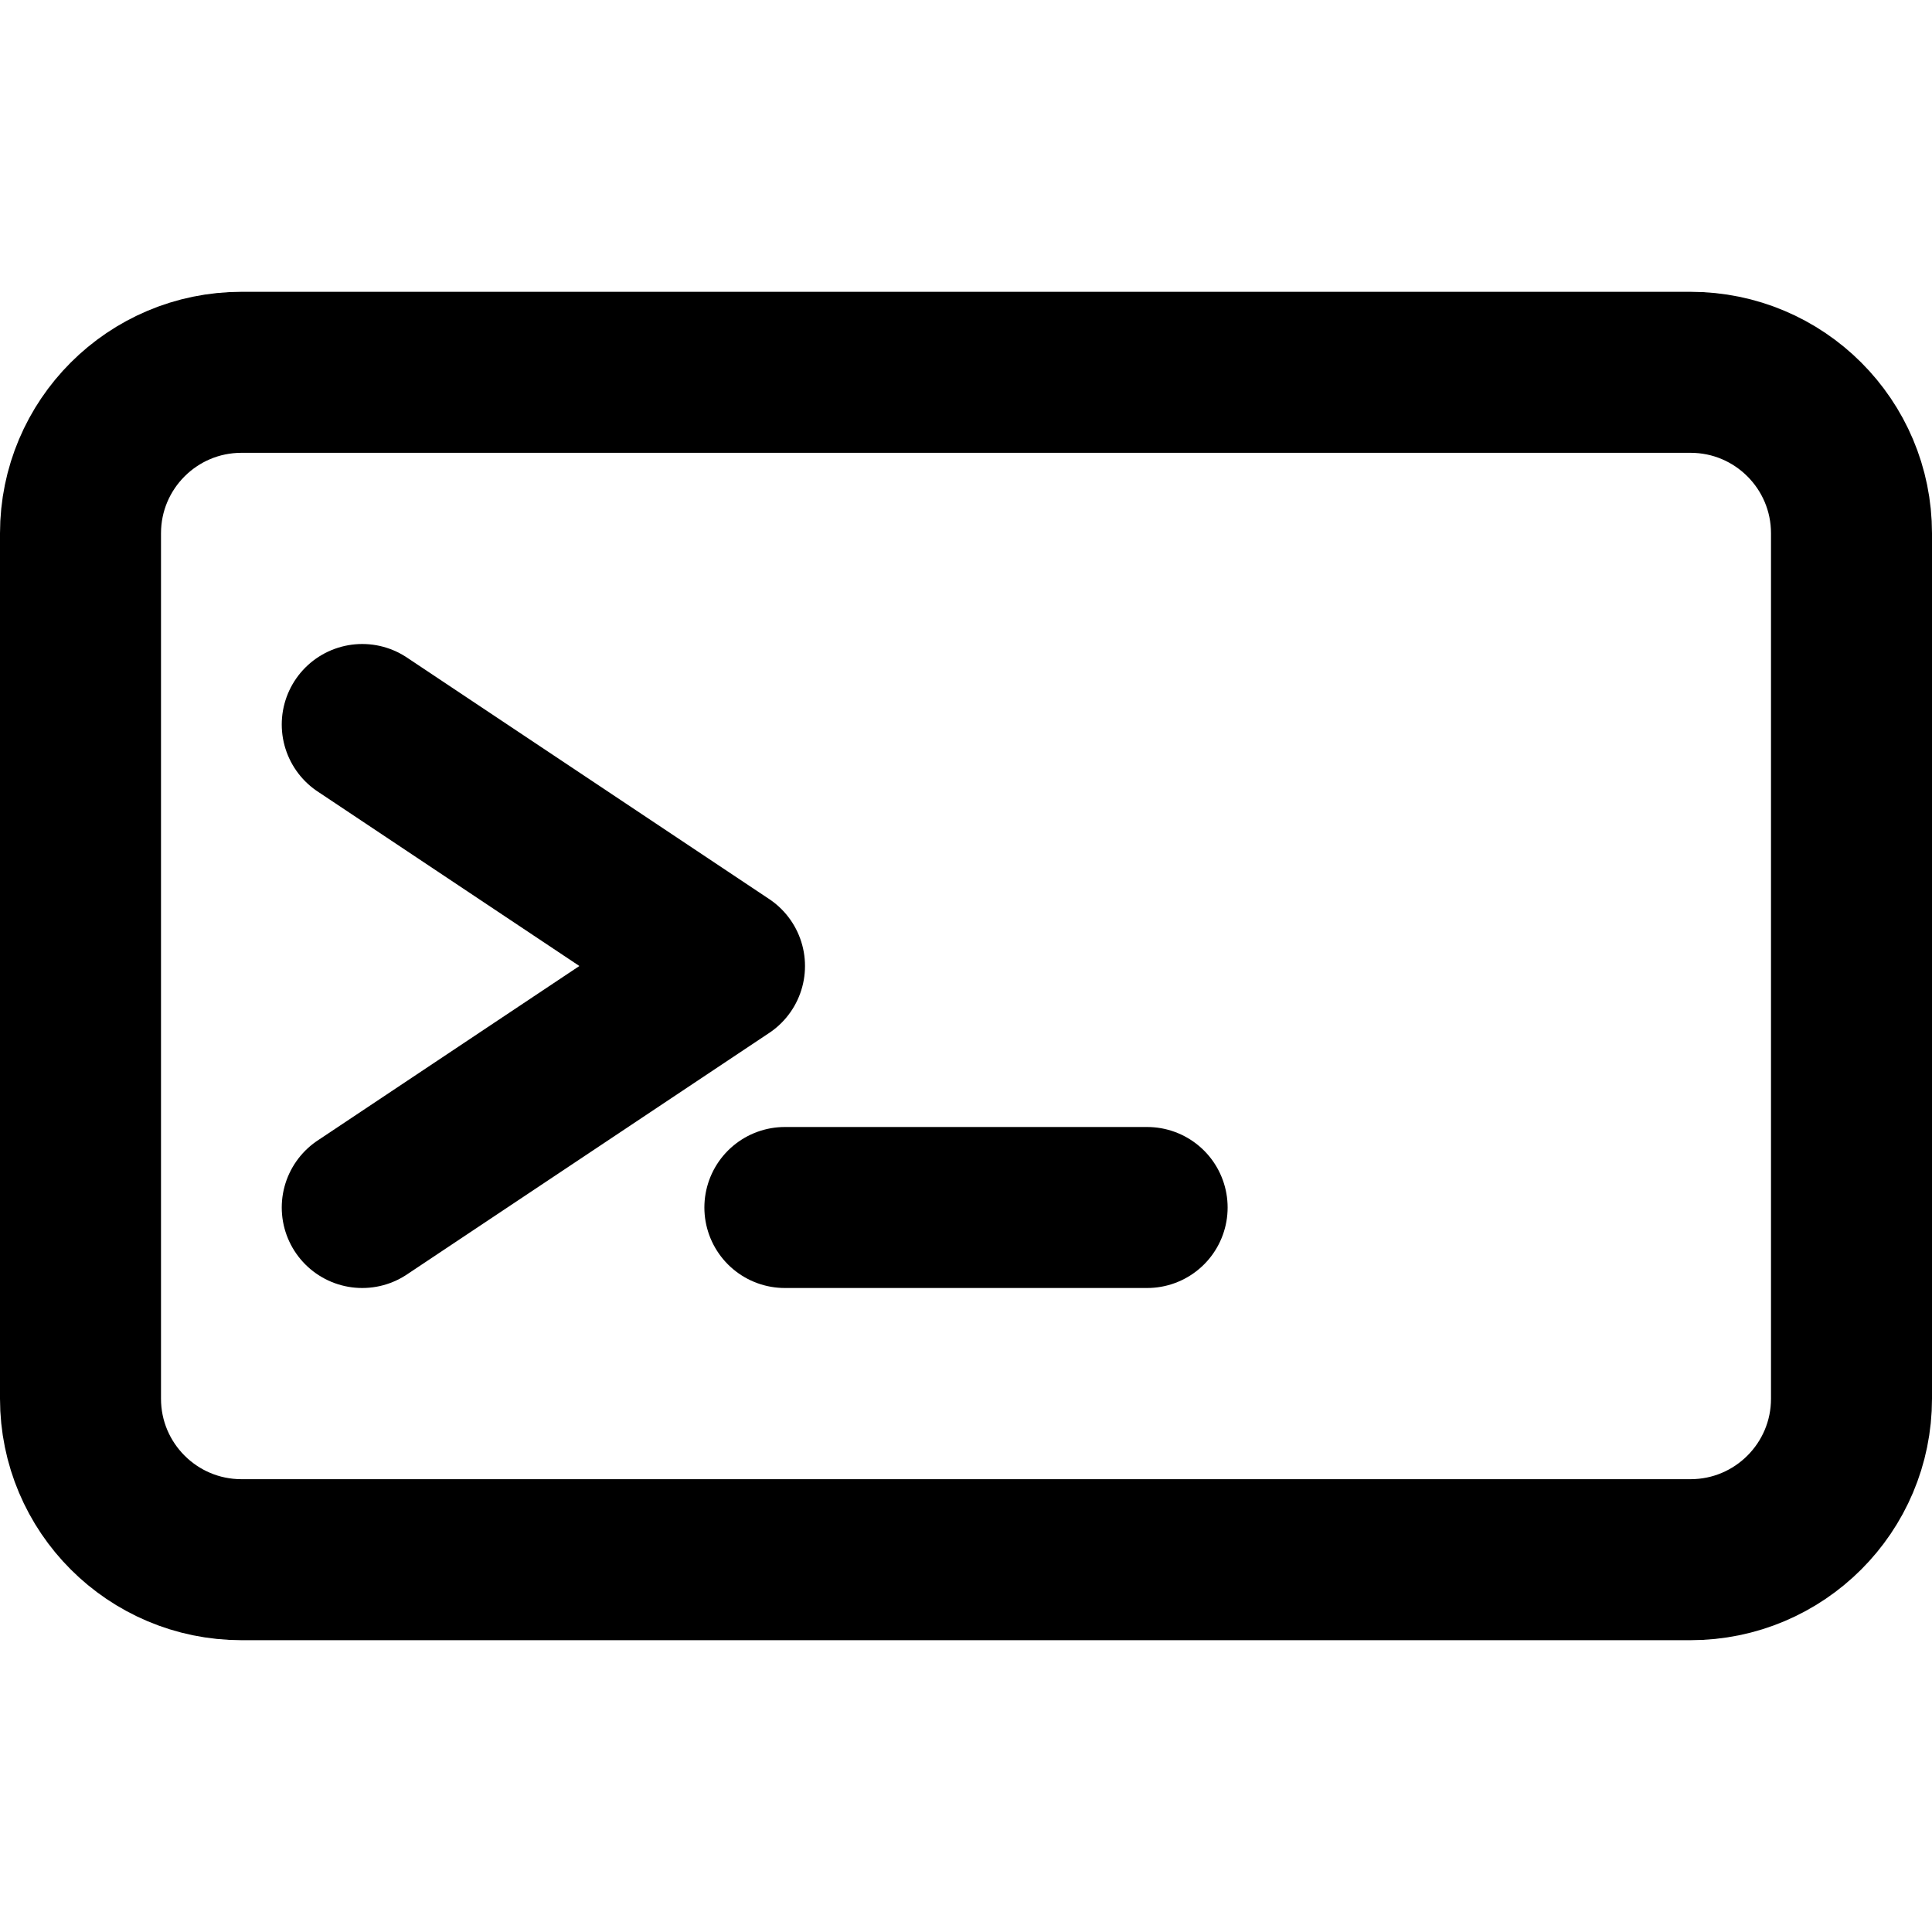
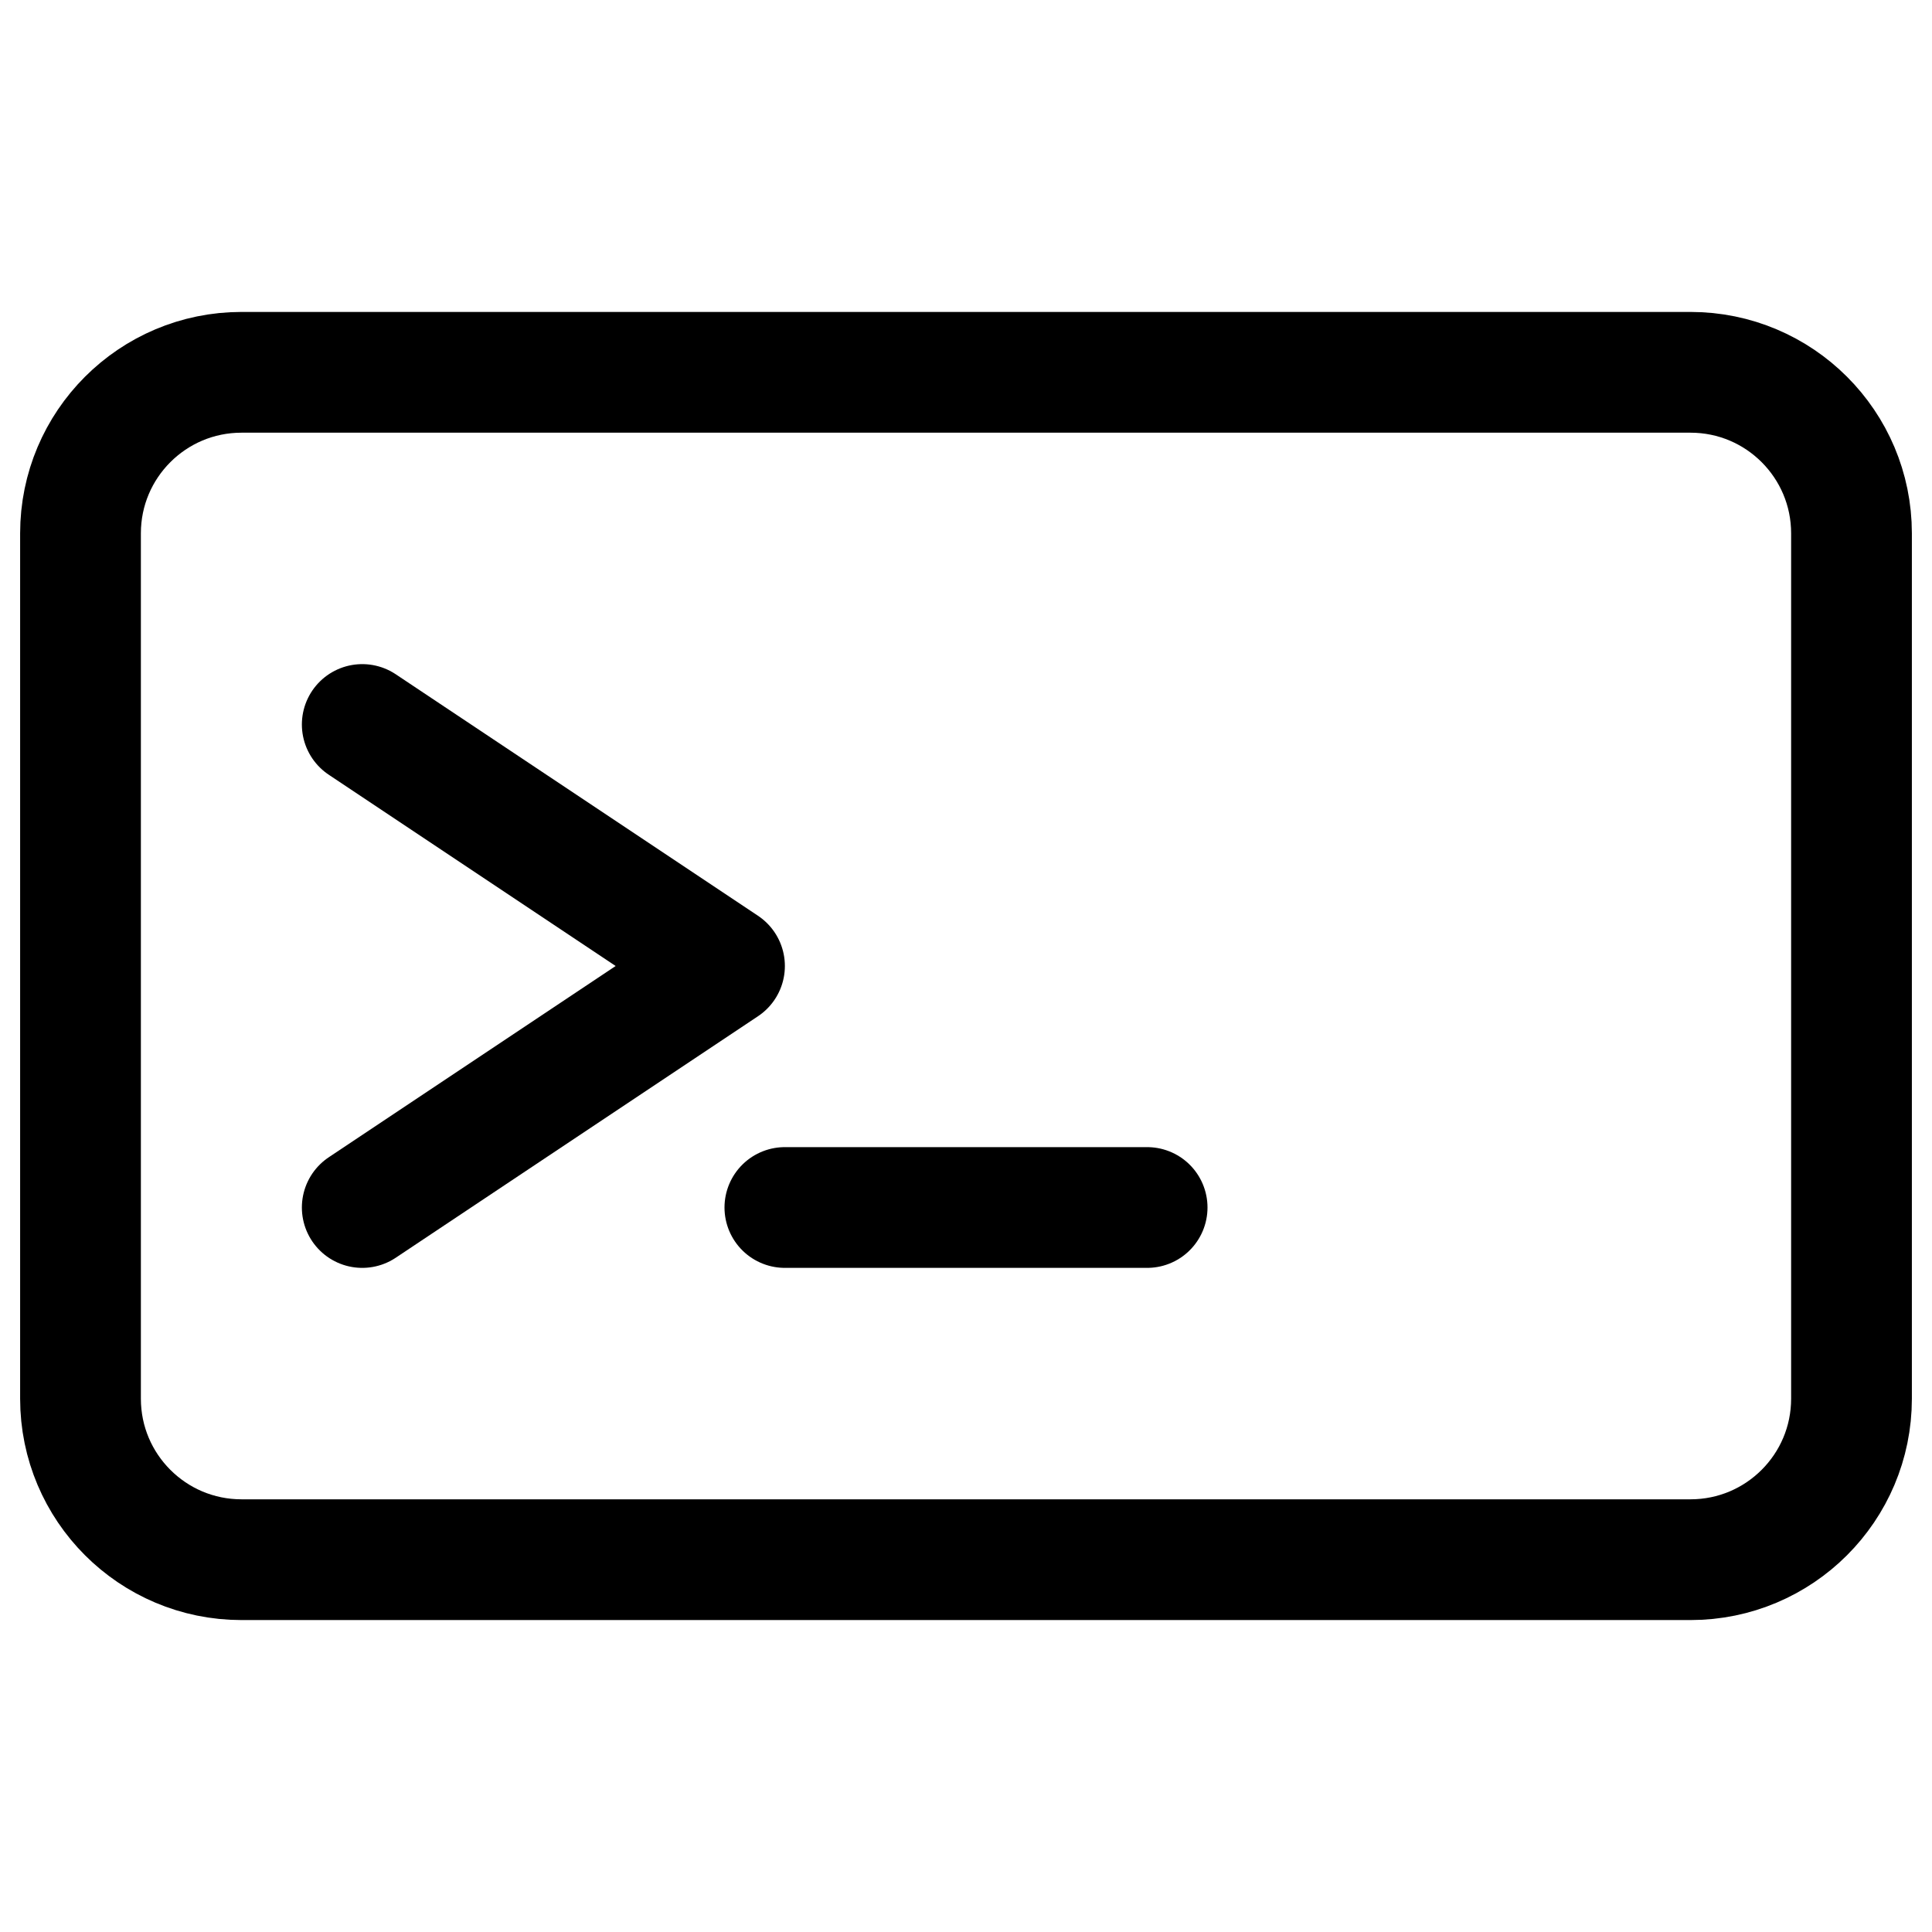
- <svg xmlns="http://www.w3.org/2000/svg" width="100%" height="100%" viewBox="0 -4 24 24" fill="none" stroke="currentColor" stroke-width="2" stroke-linecap="round" stroke-linejoin="round" overflow="visible">
+ <svg xmlns="http://www.w3.org/2000/svg" width="100%" height="100%" viewBox="0 -4 24 24" fill="none" stroke="currentColor" stroke-width="1.5" stroke-linecap="round" stroke-linejoin="round" overflow="visible">
  <rect x="1" y="0.625" width="22" height="14.75" rx="2" />
  <path d="M4.5 5L9 8L4.5 11" />
  <line x1="9.75" y1="11" x2="14.25" y2="11" />
</svg>
